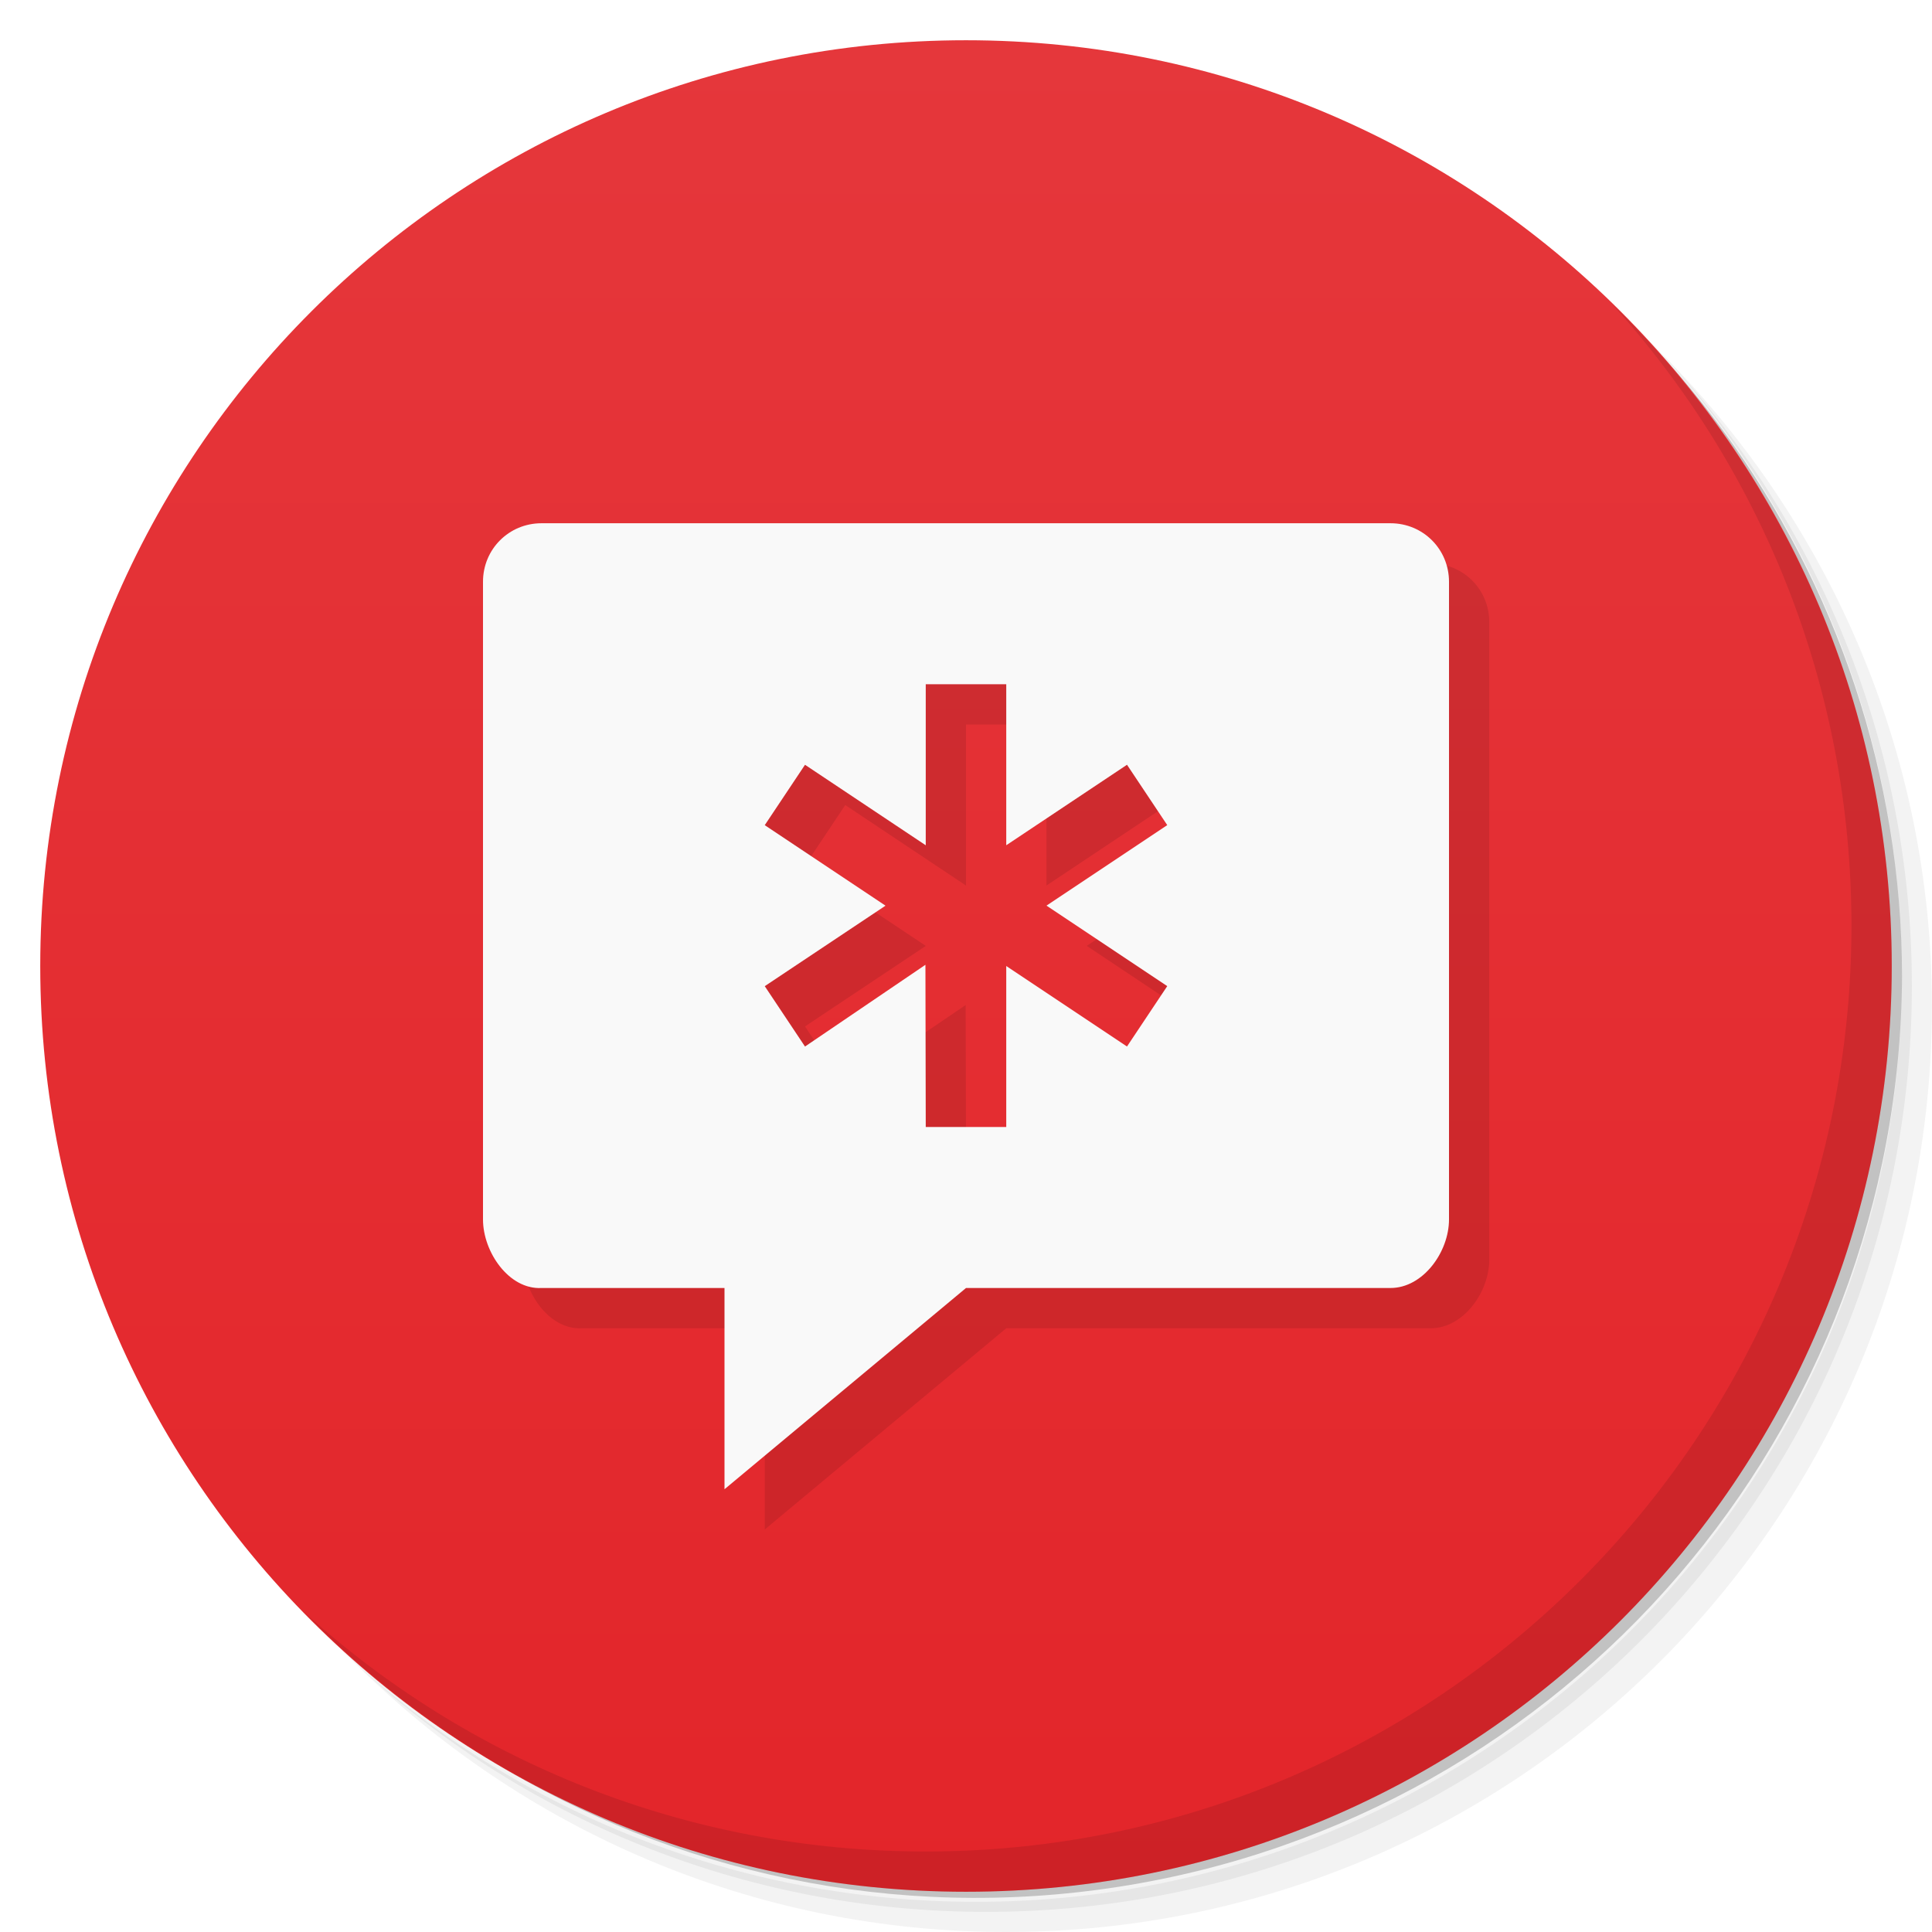
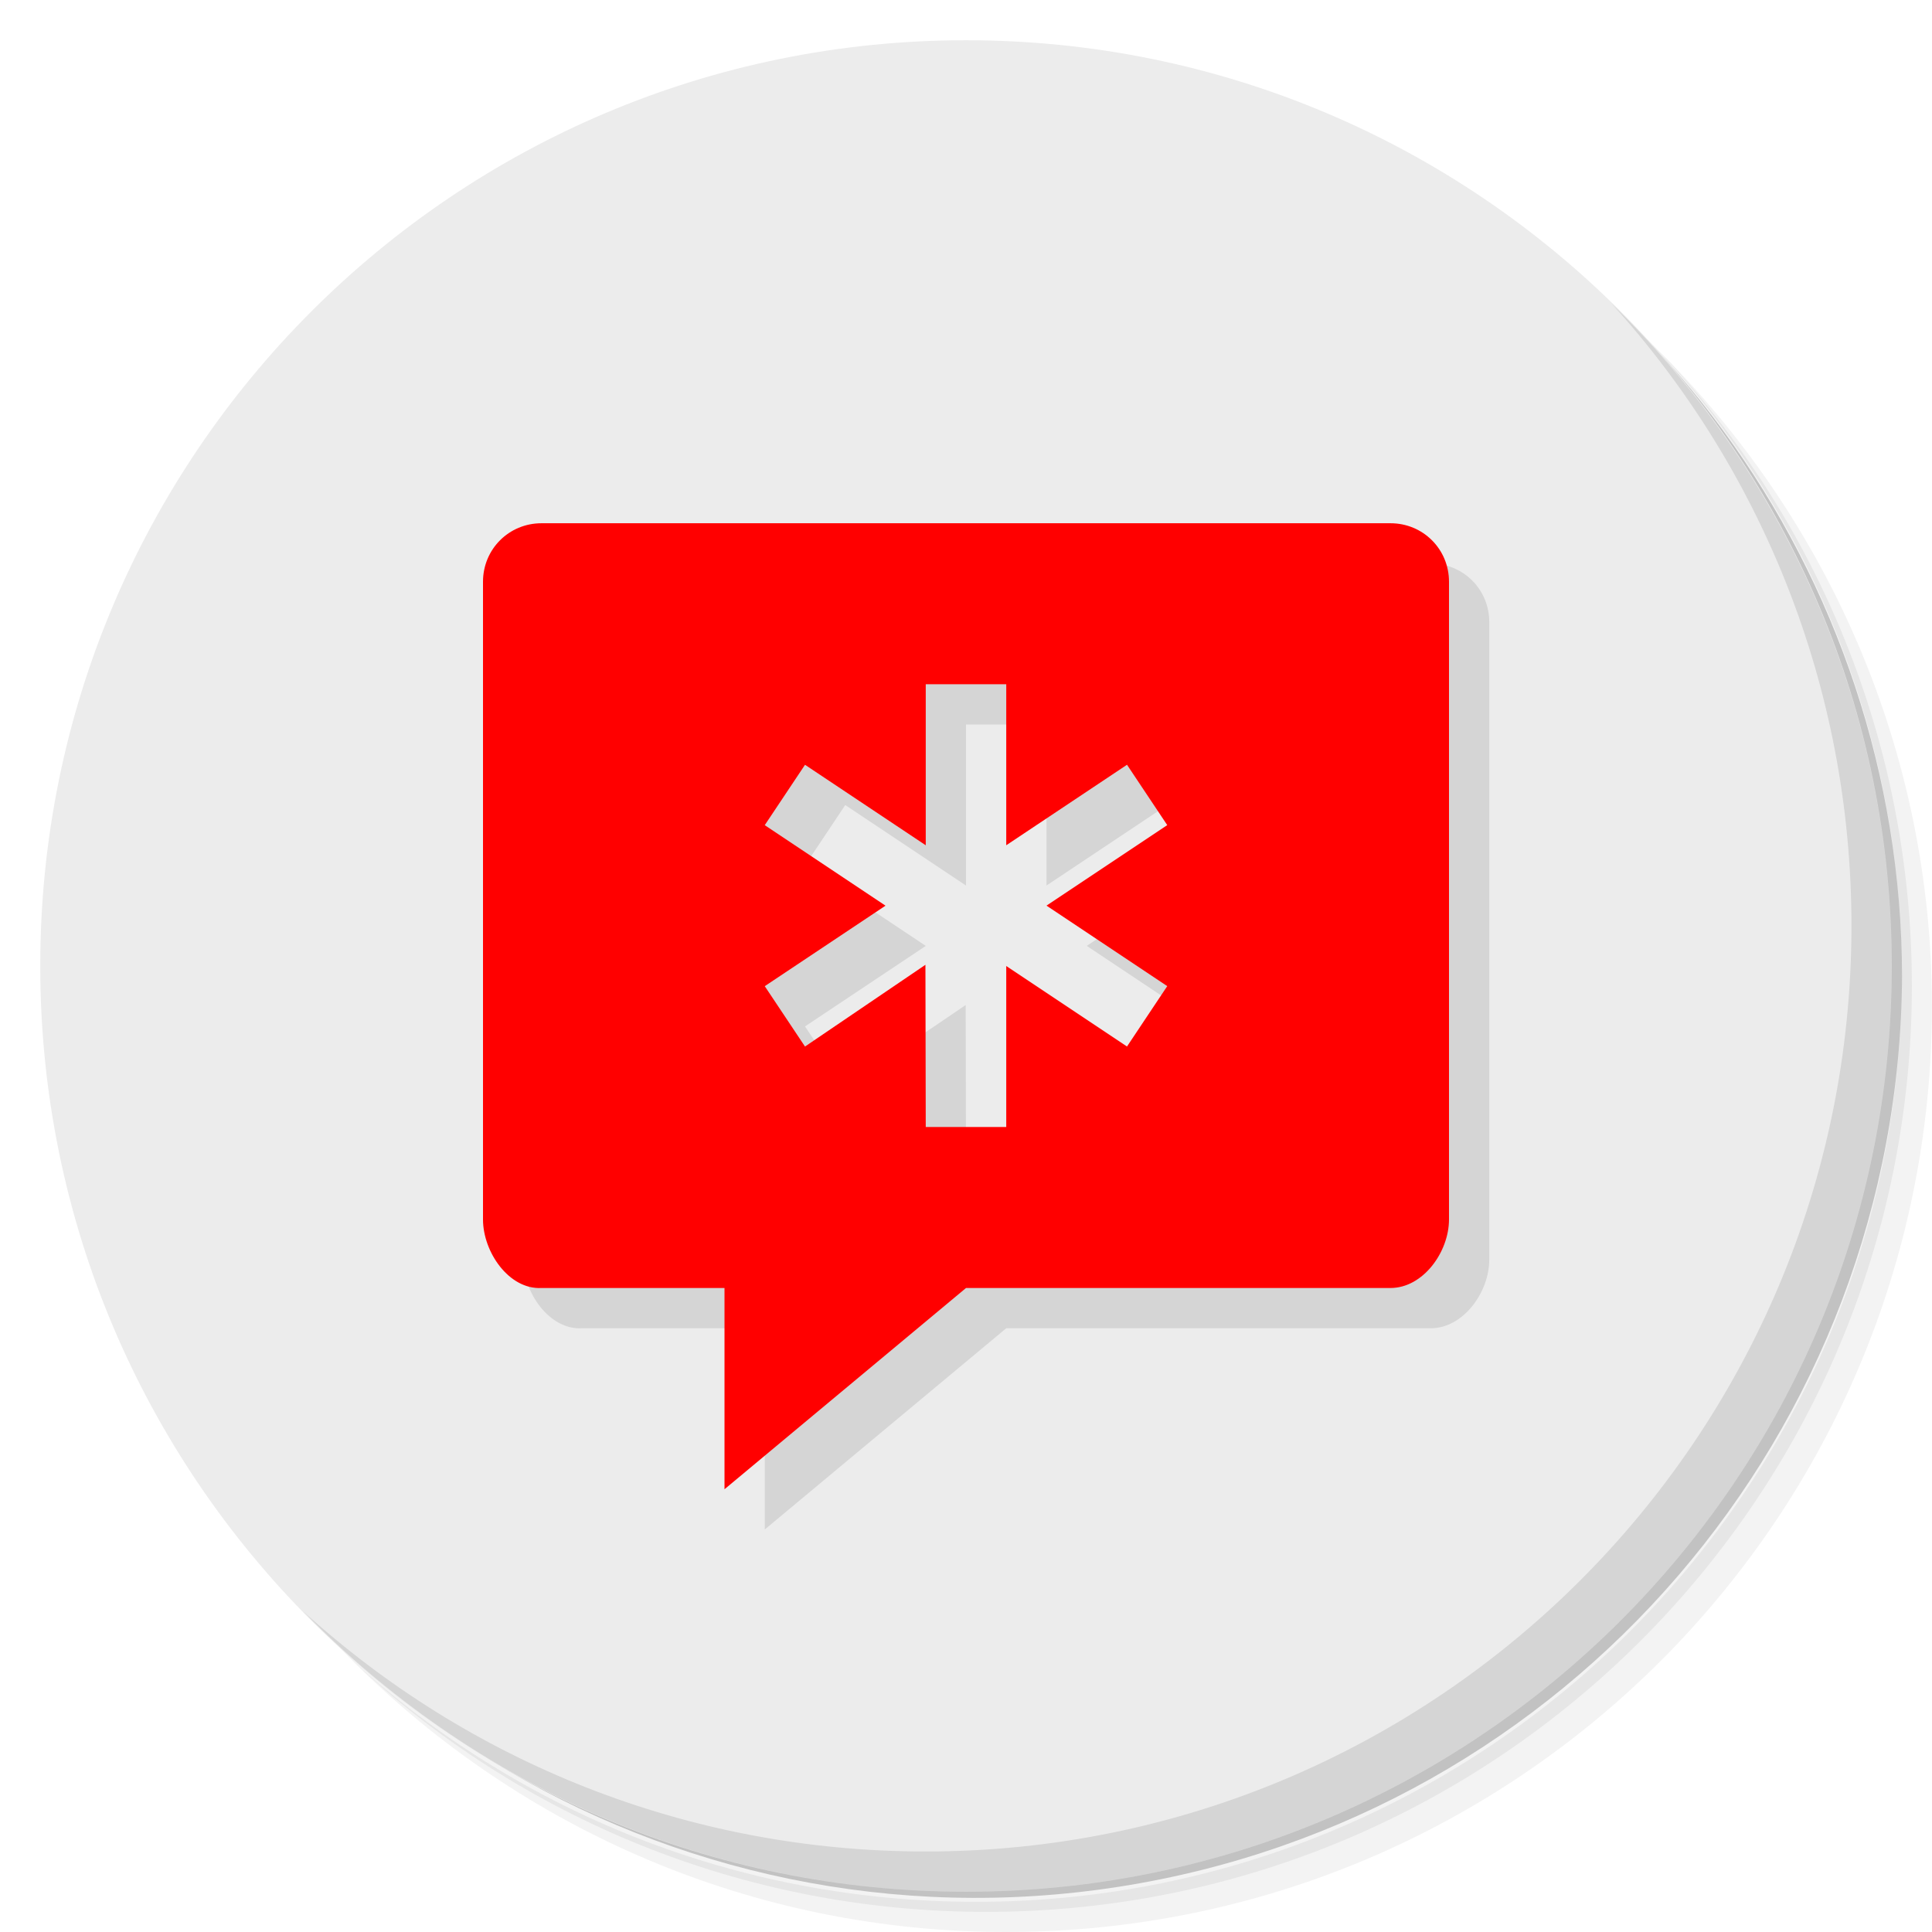
- <svg xmlns="http://www.w3.org/2000/svg" viewBox="0 0 48 48">
-   <defs>
+ <svg xmlns="http://www.w3.org/2000/svg" viewBox="0 0 48 48" id="svg2" version="1.1">
+   <defs id="defs4">
    <linearGradient id="linearGradient3764" y1="47" x2="0" y2="1" gradientUnits="userSpaceOnUse">
-       <stop style="stop-color:#e3252a;stop-opacity:1" />
-       <stop offset="1" style="stop-color:#e5373b;stop-opacity:1" />
+       <stop style="stop-color:#e3252a;stop-opacity:1" id="stop7" />
+       <stop offset="1" style="stop-color:#e5373b;stop-opacity:1" id="stop9" />
    </linearGradient>
  </defs>
-   <g>
-     <path d="m 36.31 5 c 5.859 4.062 9.688 10.831 9.688 18.5 c 0 12.426 -10.07 22.5 -22.5 22.5 c -7.669 0 -14.438 -3.828 -18.5 -9.688 c 1.037 1.822 2.306 3.499 3.781 4.969 c 4.085 3.712 9.514 5.969 15.469 5.969 c 12.703 0 23 -10.298 23 -23 c 0 -5.954 -2.256 -11.384 -5.969 -15.469 c -1.469 -1.475 -3.147 -2.744 -4.969 -3.781 z m 4.969 3.781 c 3.854 4.113 6.219 9.637 6.219 15.719 c 0 12.703 -10.297 23 -23 23 c -6.081 0 -11.606 -2.364 -15.719 -6.219 c 4.16 4.144 9.883 6.719 16.219 6.719 c 12.703 0 23 -10.298 23 -23 c 0 -6.335 -2.575 -12.06 -6.719 -16.219 z" style="opacity:0.05" />
-     <path d="m 41.28 8.781 c 3.712 4.085 5.969 9.514 5.969 15.469 c 0 12.703 -10.297 23 -23 23 c -5.954 0 -11.384 -2.256 -15.469 -5.969 c 4.113 3.854 9.637 6.219 15.719 6.219 c 12.703 0 23 -10.298 23 -23 c 0 -6.081 -2.364 -11.606 -6.219 -15.719 z" style="opacity:0.1" />
-     <path d="m 31.25 2.375 c 8.615 3.154 14.75 11.417 14.75 21.13 c 0 12.426 -10.07 22.5 -22.5 22.5 c -9.708 0 -17.971 -6.135 -21.12 -14.75 a 23 23 0 0 0 44.875 -7 a 23 23 0 0 0 -16 -21.875 z" style="opacity:0.2" />
+   <g id="g11">
+     <path d="m 36.31 5 c 5.859 4.062 9.688 10.831 9.688 18.5 c 0 12.426 -10.07 22.5 -22.5 22.5 c -7.669 0 -14.438 -3.828 -18.5 -9.688 c 1.037 1.822 2.306 3.499 3.781 4.969 c 4.085 3.712 9.514 5.969 15.469 5.969 c 12.703 0 23 -10.298 23 -23 c 0 -5.954 -2.256 -11.384 -5.969 -15.469 c -1.469 -1.475 -3.147 -2.744 -4.969 -3.781 z m 4.969 3.781 c 3.854 4.113 6.219 9.637 6.219 15.719 c 0 12.703 -10.297 23 -23 23 c -6.081 0 -11.606 -2.364 -15.719 -6.219 c 4.16 4.144 9.883 6.719 16.219 6.719 c 12.703 0 23 -10.298 23 -23 c 0 -6.335 -2.575 -12.06 -6.719 -16.219 z" style="opacity:0.05" id="path13" />
+     <path d="m 41.28 8.781 c 3.712 4.085 5.969 9.514 5.969 15.469 c 0 12.703 -10.297 23 -23 23 c -5.954 0 -11.384 -2.256 -15.469 -5.969 c 4.113 3.854 9.637 6.219 15.719 6.219 c 12.703 0 23 -10.298 23 -23 c 0 -6.081 -2.364 -11.606 -6.219 -15.719 z" style="opacity:0.1" id="path15" />
+     <path d="m 31.25 2.375 c 8.615 3.154 14.75 11.417 14.75 21.13 c 0 12.426 -10.07 22.5 -22.5 22.5 c -9.708 0 -17.971 -6.135 -21.12 -14.75 a 23 23 0 0 0 44.875 -7 a 23 23 0 0 0 -16 -21.875 z" style="opacity:0.2" id="path17" />
  </g>
-   <g>
-     <path d="m 24 1 c 12.703 0 23 10.297 23 23 c 0 12.703 -10.297 23 -23 23 -12.703 0 -23 -10.297 -23 -23 0 -12.703 10.297 -23 23 -23 z" style="fill:url(#linearGradient3764);fill-opacity:1" />
+   <g id="g19" style="fill:#ececec;fill-opacity:1">
+     <path d="m 24 1 c 12.703 0 23 10.297 23 23 c 0 12.703 -10.297 23 -23 23 -12.703 0 -23 -10.297 -23 -23 0 -12.703 10.297 -23 23 -23 z" style="fill:#ececec;fill-opacity:1" id="path21" />
  </g>
-   <g>
-     <g>
-       <g transform="translate(1,1)">
-         <g style="opacity:0.1">
-           <g>
-             <path d="m 13.453 13 c -0.809 0 -1.453 0.645 -1.453 1.453 l 0 15.844 c 0 0.809 0.645 1.746 1.453 1.703 l 4.547 0 l 0 5 l 6 -5 l 10.547 0 c 0.809 0 1.453 -0.895 1.453 -1.703 l 0 -15.844 c 0 -0.809 -0.645 -1.453 -1.453 -1.453 m -11.547 4 l 2 0 l 0 4 l 3 -2 l 1 1.5 l -3 2 l 3 2 l -1 1.5 l -3 -2 l 0 4 l -2 0 l -0.008 -4.03 l -2.992 2.031 l -1 -1.5 l 3 -2 l -3 -2 l 1 -1.5 l 3 2 m 0 -4" style="fill:#000;fill-opacity:1;stroke:none;fill-rule:nonzero" />
+   <g id="g23">
+     <g id="g25">
+       <g transform="translate(1,1)" id="g27">
+         <g style="opacity:0.1" id="g29">
+           <g id="g31">
+             <path d="m 13.453 13 c -0.809 0 -1.453 0.645 -1.453 1.453 l 0 15.844 c 0 0.809 0.645 1.746 1.453 1.703 l 4.547 0 l 0 5 l 6 -5 l 10.547 0 c 0.809 0 1.453 -0.895 1.453 -1.703 l 0 -15.844 c 0 -0.809 -0.645 -1.453 -1.453 -1.453 m -11.547 4 l 2 0 l 0 4 l 3 -2 l 1 1.5 l -3 2 l 3 2 l -1 1.5 l -3 -2 l 0 4 l -2 0 l -0.008 -4.03 l -2.992 2.031 l -1 -1.5 l 3 -2 l -3 -2 l 1 -1.5 l 3 2 m 0 -4" style="fill:#000;fill-opacity:1;stroke:none;fill-rule:nonzero" id="path33" />
          </g>
        </g>
      </g>
    </g>
  </g>
-   <g>
-     <g>
-       <g>
-         <path d="m 13.453 13 c -0.809 0 -1.453 0.645 -1.453 1.453 l 0 15.844 c 0 0.809 0.645 1.746 1.453 1.703 l 4.547 0 l 0 5 l 6 -5 l 10.547 0 c 0.809 0 1.453 -0.895 1.453 -1.703 l 0 -15.844 c 0 -0.809 -0.645 -1.453 -1.453 -1.453 m -11.547 4 l 2 0 l 0 4 l 3 -2 l 1 1.5 l -3 2 l 3 2 l -1 1.5 l -3 -2 l 0 4 l -2 0 l -0.008 -4.03 l -2.992 2.031 l -1 -1.5 l 3 -2 l -3 -2 l 1 -1.5 l 3 2 m 0 -4" style="fill:#f9f9f9;fill-opacity:1;stroke:none;fill-rule:nonzero" />
+   <g id="g35" style="fill:#ff0000">
+     <g id="g37" style="fill:#ff0000">
+       <g id="g39" style="fill:#ff0000">
+         <path d="m 13.453 13 c -0.809 0 -1.453 0.645 -1.453 1.453 l 0 15.844 c 0 0.809 0.645 1.746 1.453 1.703 l 4.547 0 l 0 5 l 6 -5 l 10.547 0 c 0.809 0 1.453 -0.895 1.453 -1.703 l 0 -15.844 c 0 -0.809 -0.645 -1.453 -1.453 -1.453 m -11.547 4 l 2 0 l 0 4 l 3 -2 l 1 1.5 l -3 2 l 3 2 l -1 1.5 l -3 -2 l 0 4 l -2 0 l -0.008 -4.03 l -2.992 2.031 l -1 -1.5 l 3 -2 l -3 -2 l 1 -1.5 l 3 2 m 0 -4" style="fill:#ff0000;fill-opacity:1;stroke:none;fill-rule:nonzero" id="path41" />
      </g>
    </g>
  </g>
-   <g>
-     <path d="m 40.03 7.531 c 3.712 4.084 5.969 9.514 5.969 15.469 0 12.703 -10.297 23 -23 23 c -5.954 0 -11.384 -2.256 -15.469 -5.969 4.178 4.291 10.01 6.969 16.469 6.969 c 12.703 0 23 -10.298 23 -23 0 -6.462 -2.677 -12.291 -6.969 -16.469 z" style="opacity:0.1" />
+   <g id="g43">
+     <path d="m 40.03 7.531 c 3.712 4.084 5.969 9.514 5.969 15.469 0 12.703 -10.297 23 -23 23 c -5.954 0 -11.384 -2.256 -15.469 -5.969 4.178 4.291 10.01 6.969 16.469 6.969 c 12.703 0 23 -10.298 23 -23 0 -6.462 -2.677 -12.291 -6.969 -16.469 z" style="opacity:0.1" id="path45" />
  </g>
</svg>
